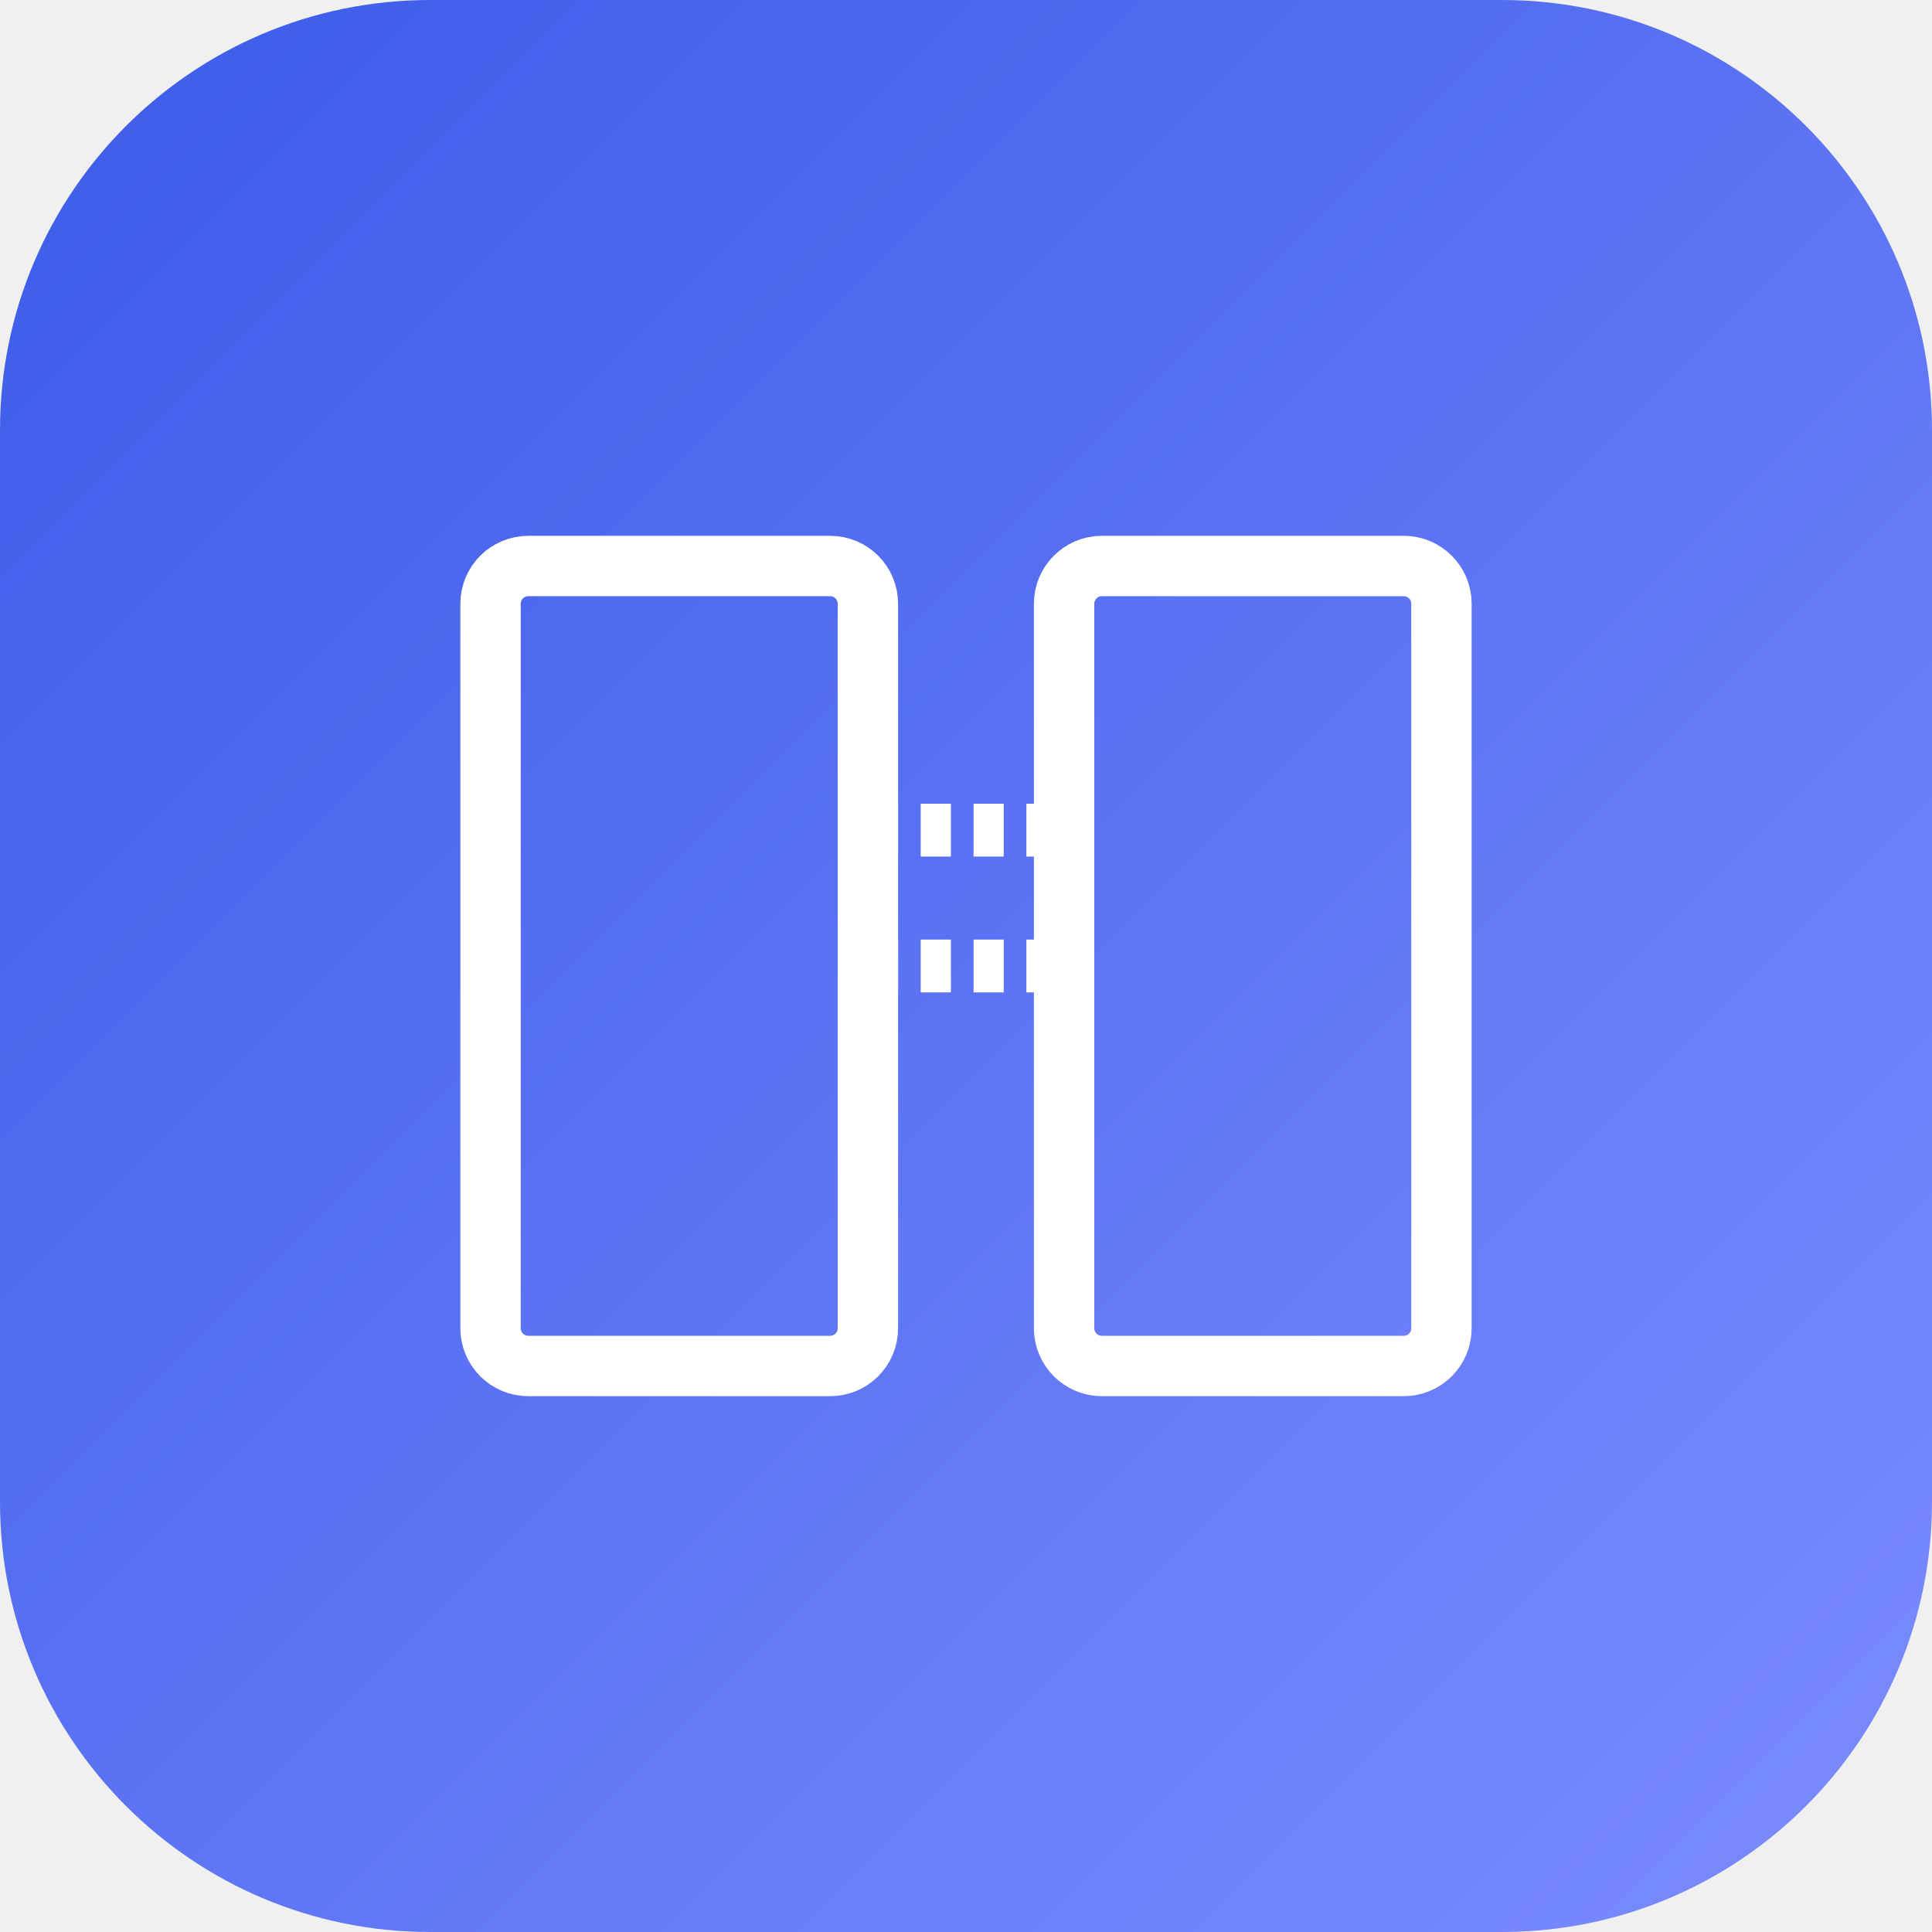
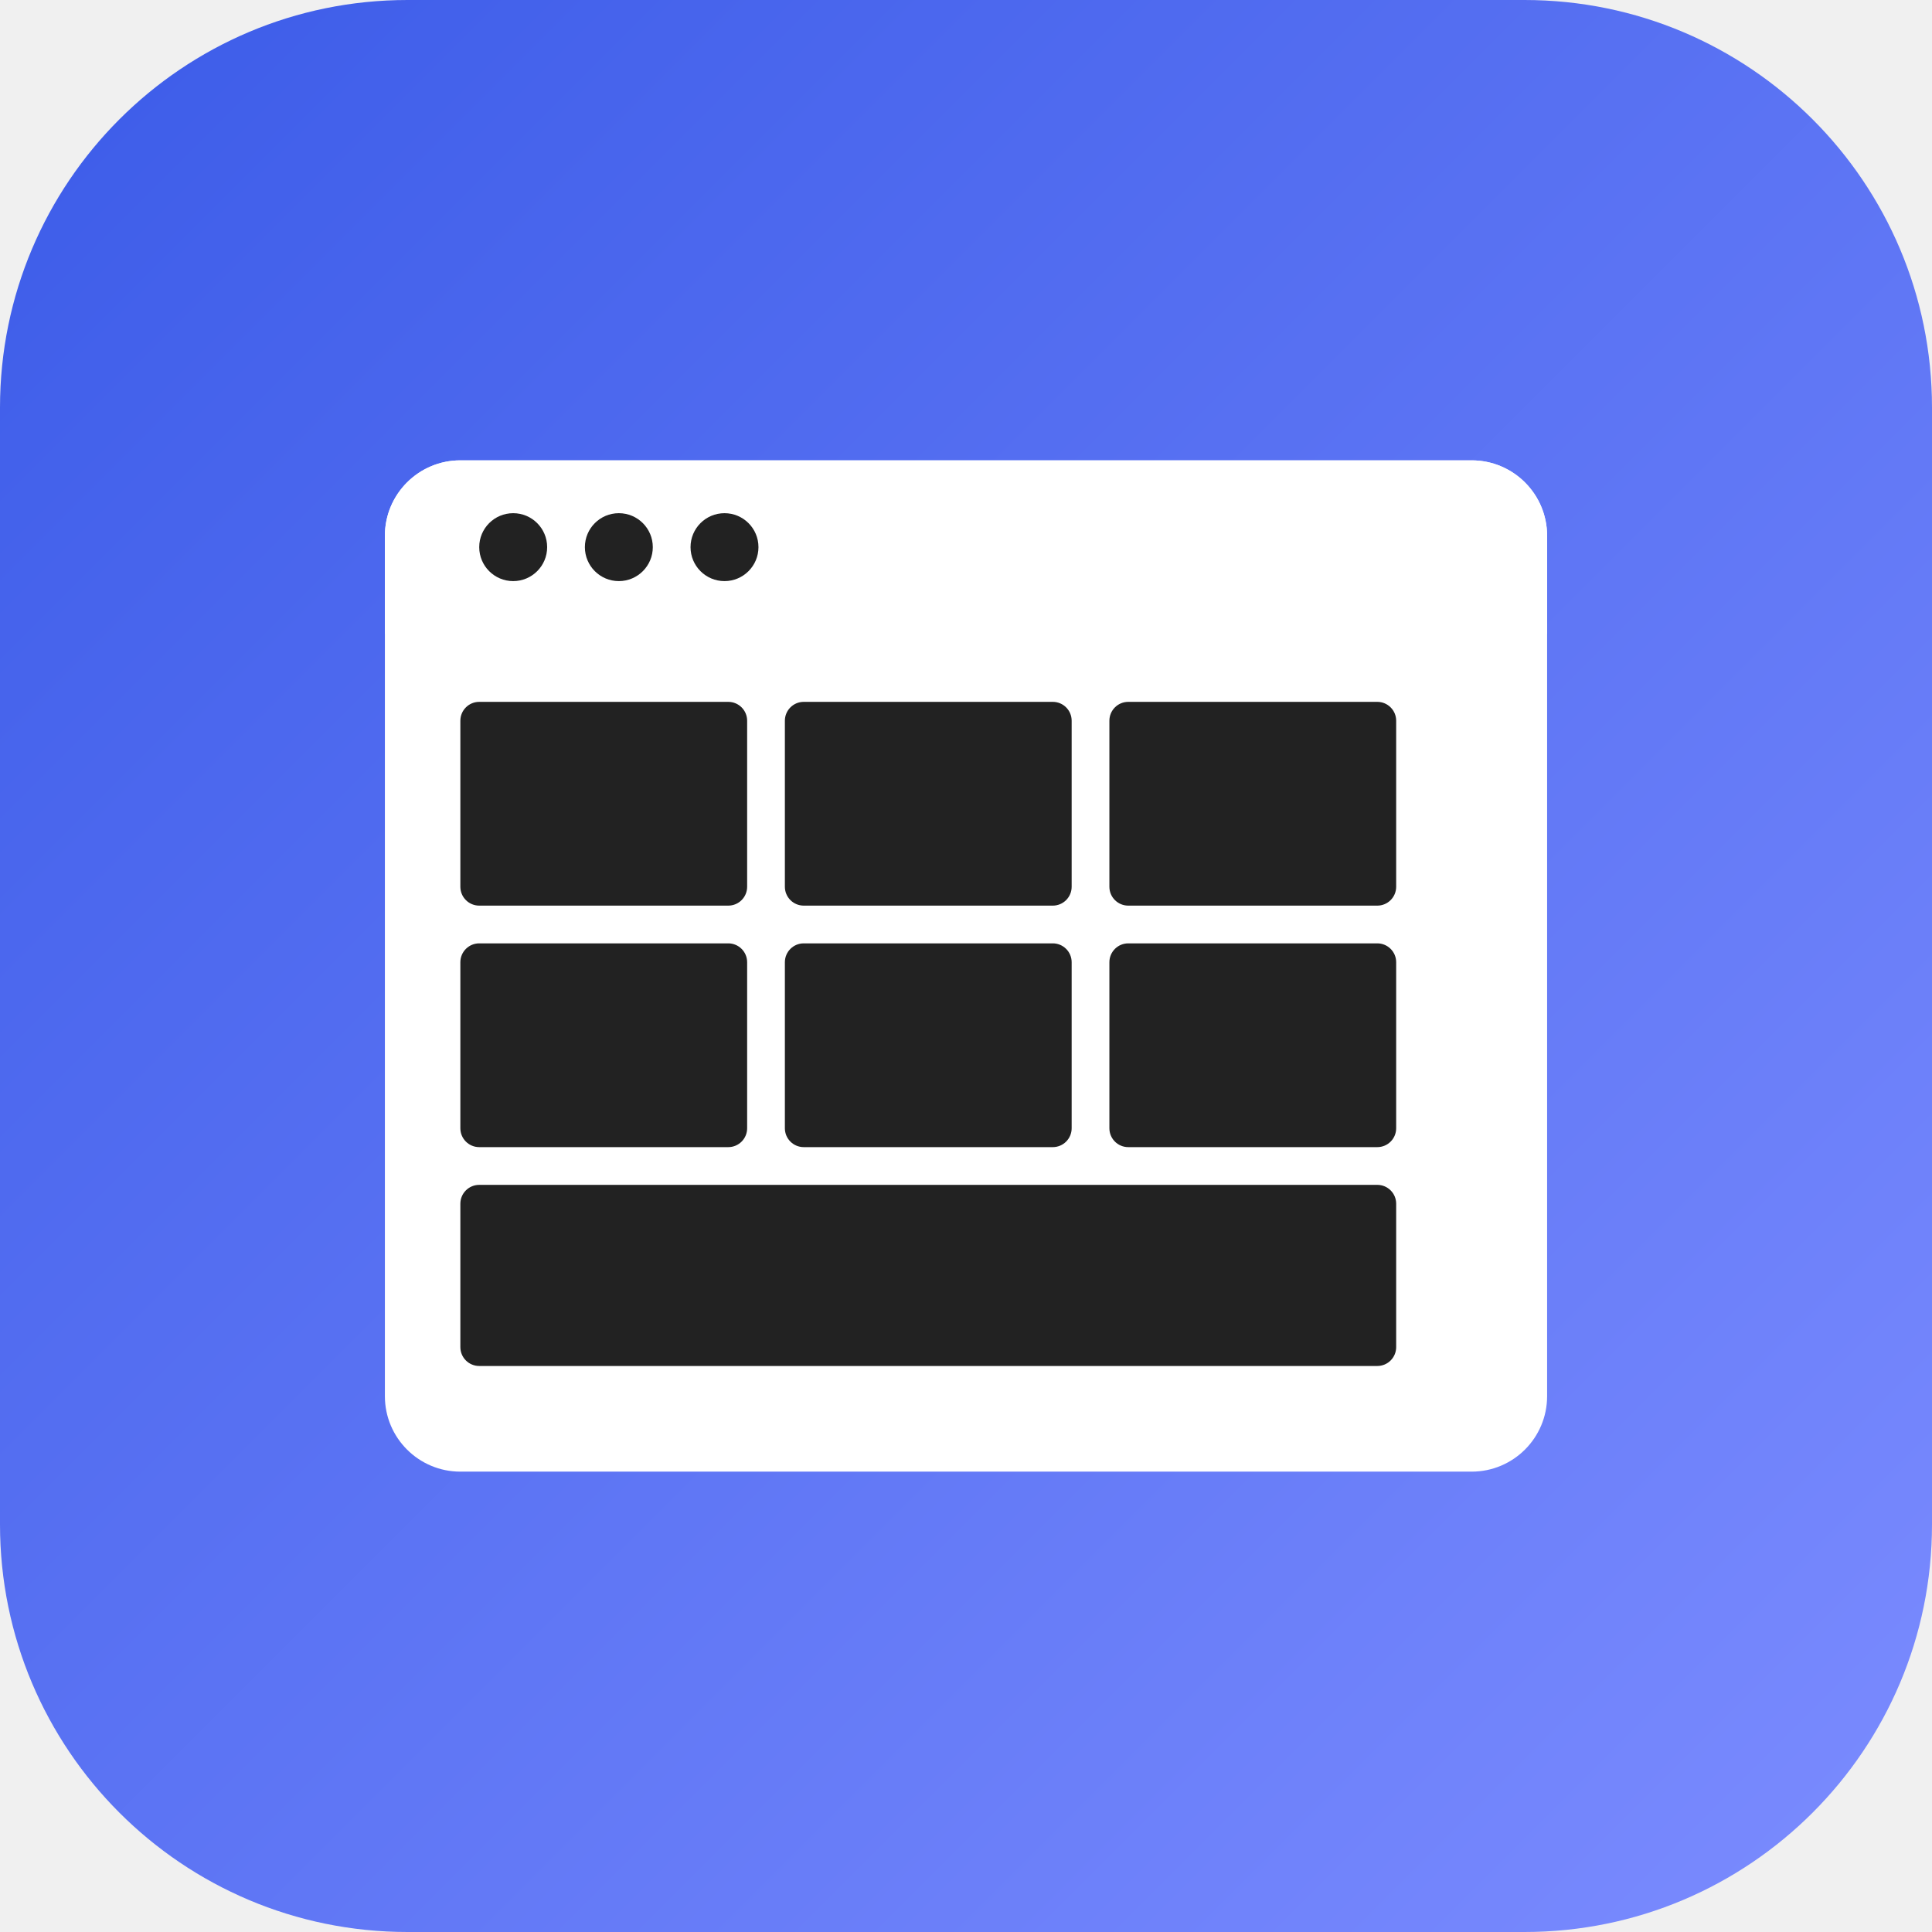
- <svg xmlns="http://www.w3.org/2000/svg" viewBox="0 0 512 512" width="512" height="512">
+ <svg xmlns="http://www.w3.org/2000/svg" width="512" height="512" viewBox="0 0 512 512">
  <defs>
    <linearGradient id="bg" x1="0%" y1="0%" x2="100%" y2="100%">
      <stop offset="0%" stop-color="#3b5be8" />
      <stop offset="100%" stop-color="#7c8cff" />
    </linearGradient>
  </defs>
-   <rect width="512" height="512" rx="114" fill="url(#bg)" />
-   <rect x="130" y="150" width="100" height="212" rx="10" fill="none" stroke="white" stroke-width="16" />
-   <rect x="282" y="150" width="100" height="212" rx="10" fill="none" stroke="white" stroke-width="16" />
-   <line x1="230" y1="220" x2="282" y2="220" stroke="white" stroke-width="14" stroke-dasharray="8,6" />
-   <line x1="230" y1="256" x2="282" y2="256" stroke="white" stroke-width="14" stroke-dasharray="8,6" />
+   <rect width="512" height="512" rx="108" ry="108" fill="url(#bg)" />
+   <g fill="white">
+     <rect x="102" y="122" width="308" height="268" rx="20" />
+     <rect x="102" y="122" width="308" height="46" rx="20" />
+     <rect x="102" y="148" width="308" height="20" />
+   </g>
+   <g fill="#222">
+     <circle cx="136" cy="145" r="9" />
+     <circle cx="164" cy="145" r="9" />
+     <circle cx="192" cy="145" r="9" />
+     <rect x="122" y="186" width="76" height="54" rx="5" />
+     <rect x="208" y="186" width="76" height="54" rx="5" />
+     <rect x="294" y="186" width="76" height="54" rx="5" />
+     <rect x="122" y="250" width="76" height="54" rx="5" />
+     <rect x="208" y="250" width="76" height="54" rx="5" />
+     <rect x="294" y="250" width="76" height="54" rx="5" />
+     <rect x="122" y="314" width="248" height="48" rx="5" />
+   </g>
</svg>
